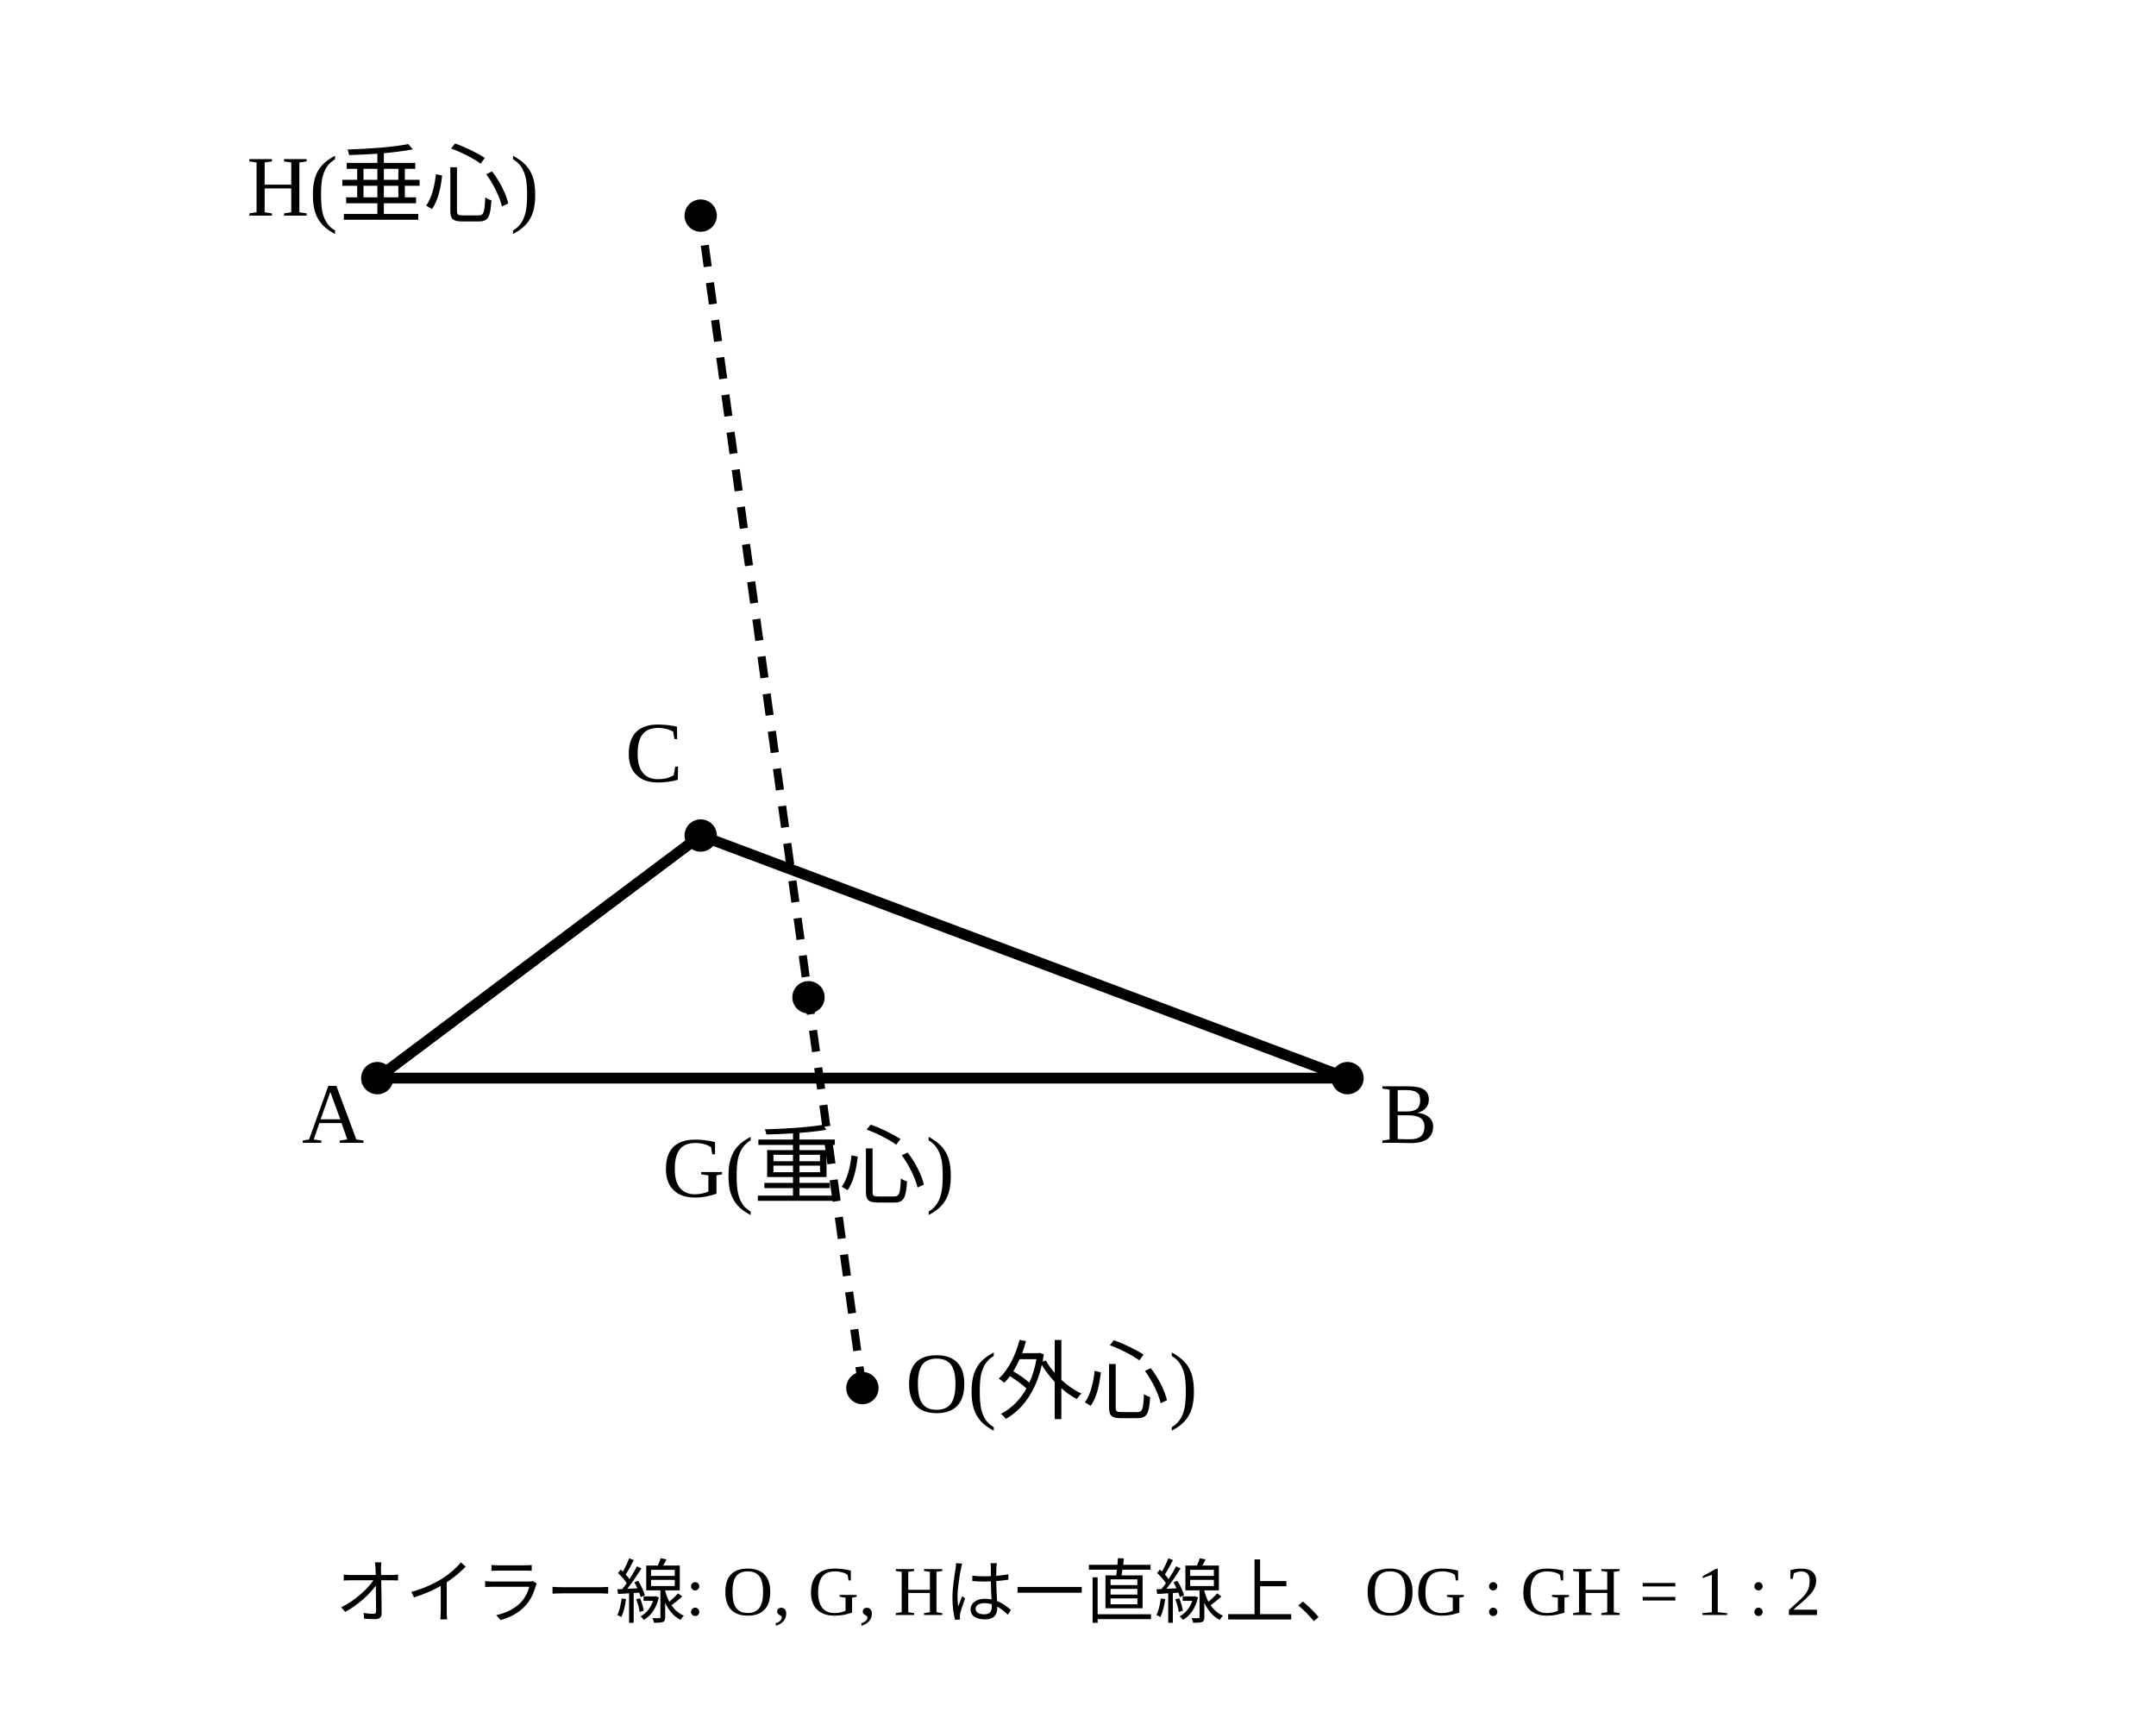
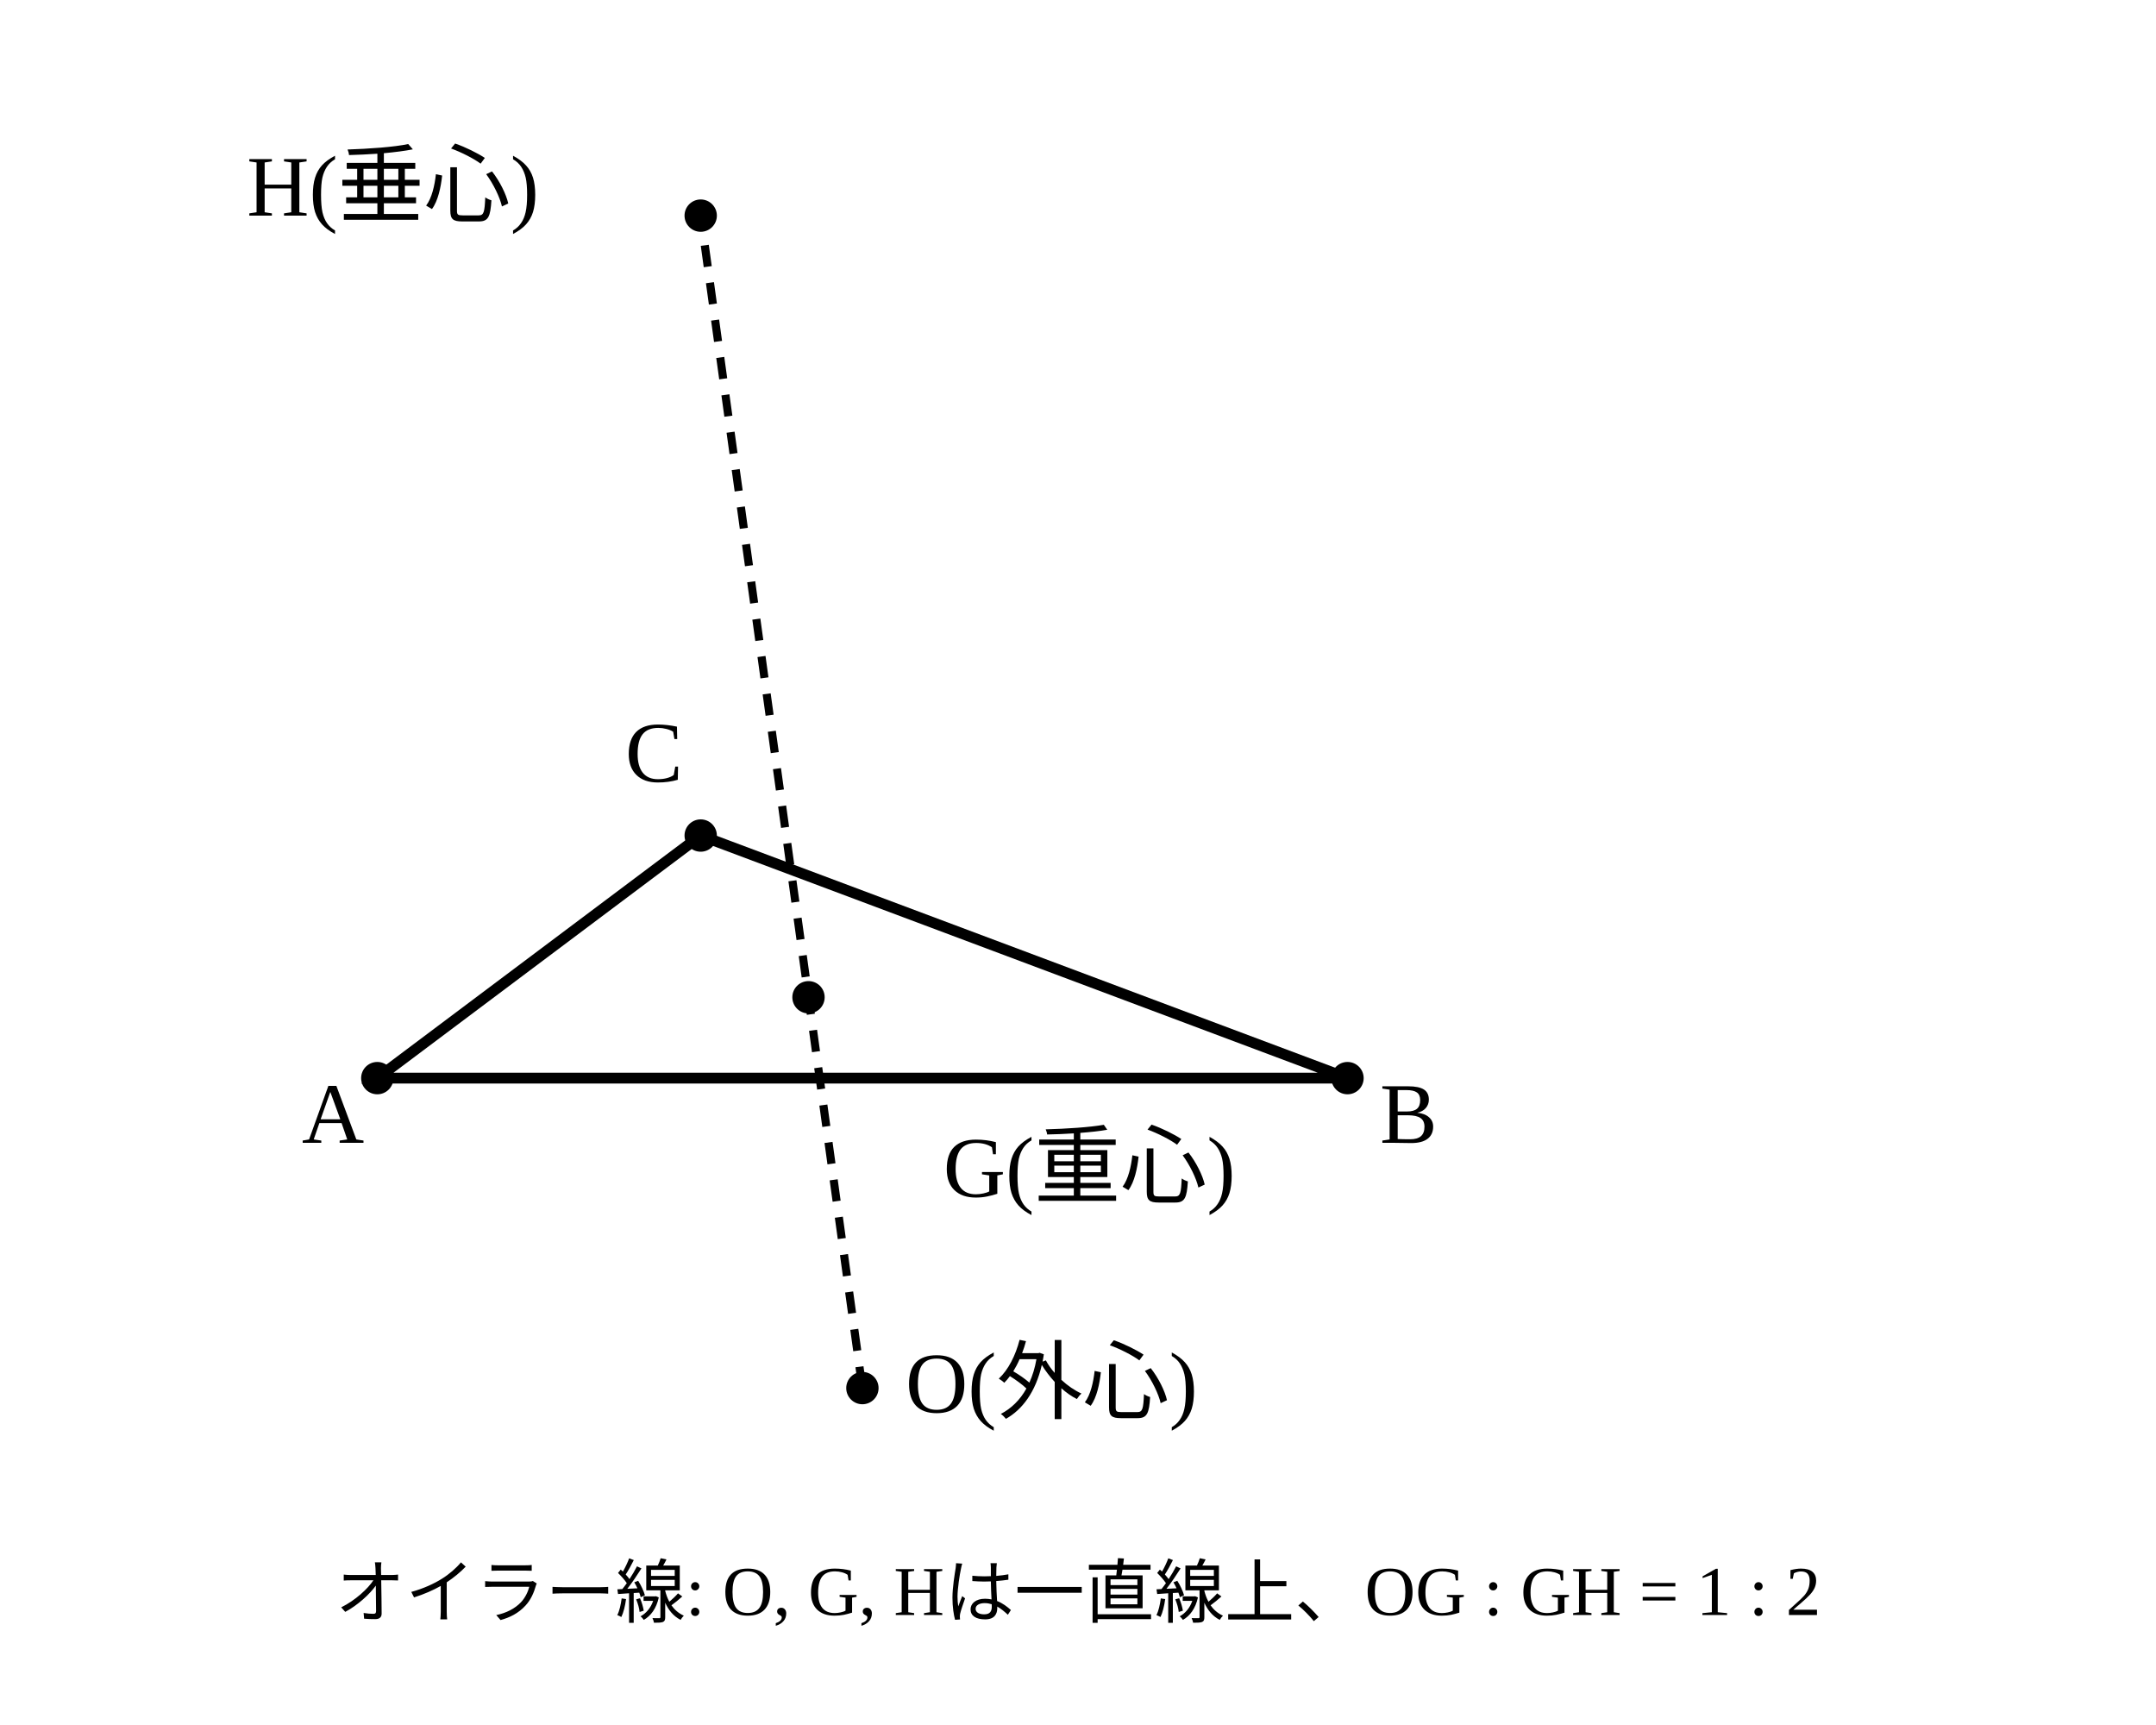
<svg xmlns="http://www.w3.org/2000/svg" viewBox="0 0 400 320" role="img" aria-label="三角形の重心G・外心O・垂心Hが同一直線(オイラー線)上にあり、OG:GH=1:2となることを示す図">
  <polygon points="70,200 250,200 130,155" fill="none" stroke="currentColor" stroke-width="2" />
  <circle cx="70" cy="200" r="3" fill="currentColor" />
  <circle cx="250" cy="200" r="3" fill="currentColor" />
  <circle cx="130" cy="155" r="3" fill="currentColor" />
  <text x="56" y="212" font-size="16" fill="currentColor">A</text>
  <text x="256" y="212" font-size="16" fill="currentColor">B</text>
  <text x="116" y="145" font-size="16" fill="currentColor">C</text>
  <line x1="160" y1="257.5" x2="130" y2="40" stroke="currentColor" stroke-width="1.5" stroke-dasharray="4 3" />
  <circle cx="160" cy="257.5" r="3" fill="currentColor" />
  <circle cx="150" cy="185" r="3" fill="currentColor" />
  <circle cx="130" cy="40" r="3" fill="currentColor" />
  <text x="168" y="262" font-size="16" fill="currentColor">O(外心)</text>
-   <text x="150" y="222" font-size="16" text-anchor="middle" fill="currentColor">G(重心)</text>
+   <text x="175" y="222" font-size="16" text-anchor="start" fill="currentColor">G(重心)</text>
  <text x="100" y="40" font-size="16" text-anchor="end" fill="currentColor">H(垂心)</text>
  <text x="200" y="300" font-size="13" text-anchor="middle" fill="currentColor">オイラー線: O, G, Hは一直線上、OG : GH = 1 : 2</text>
</svg>
